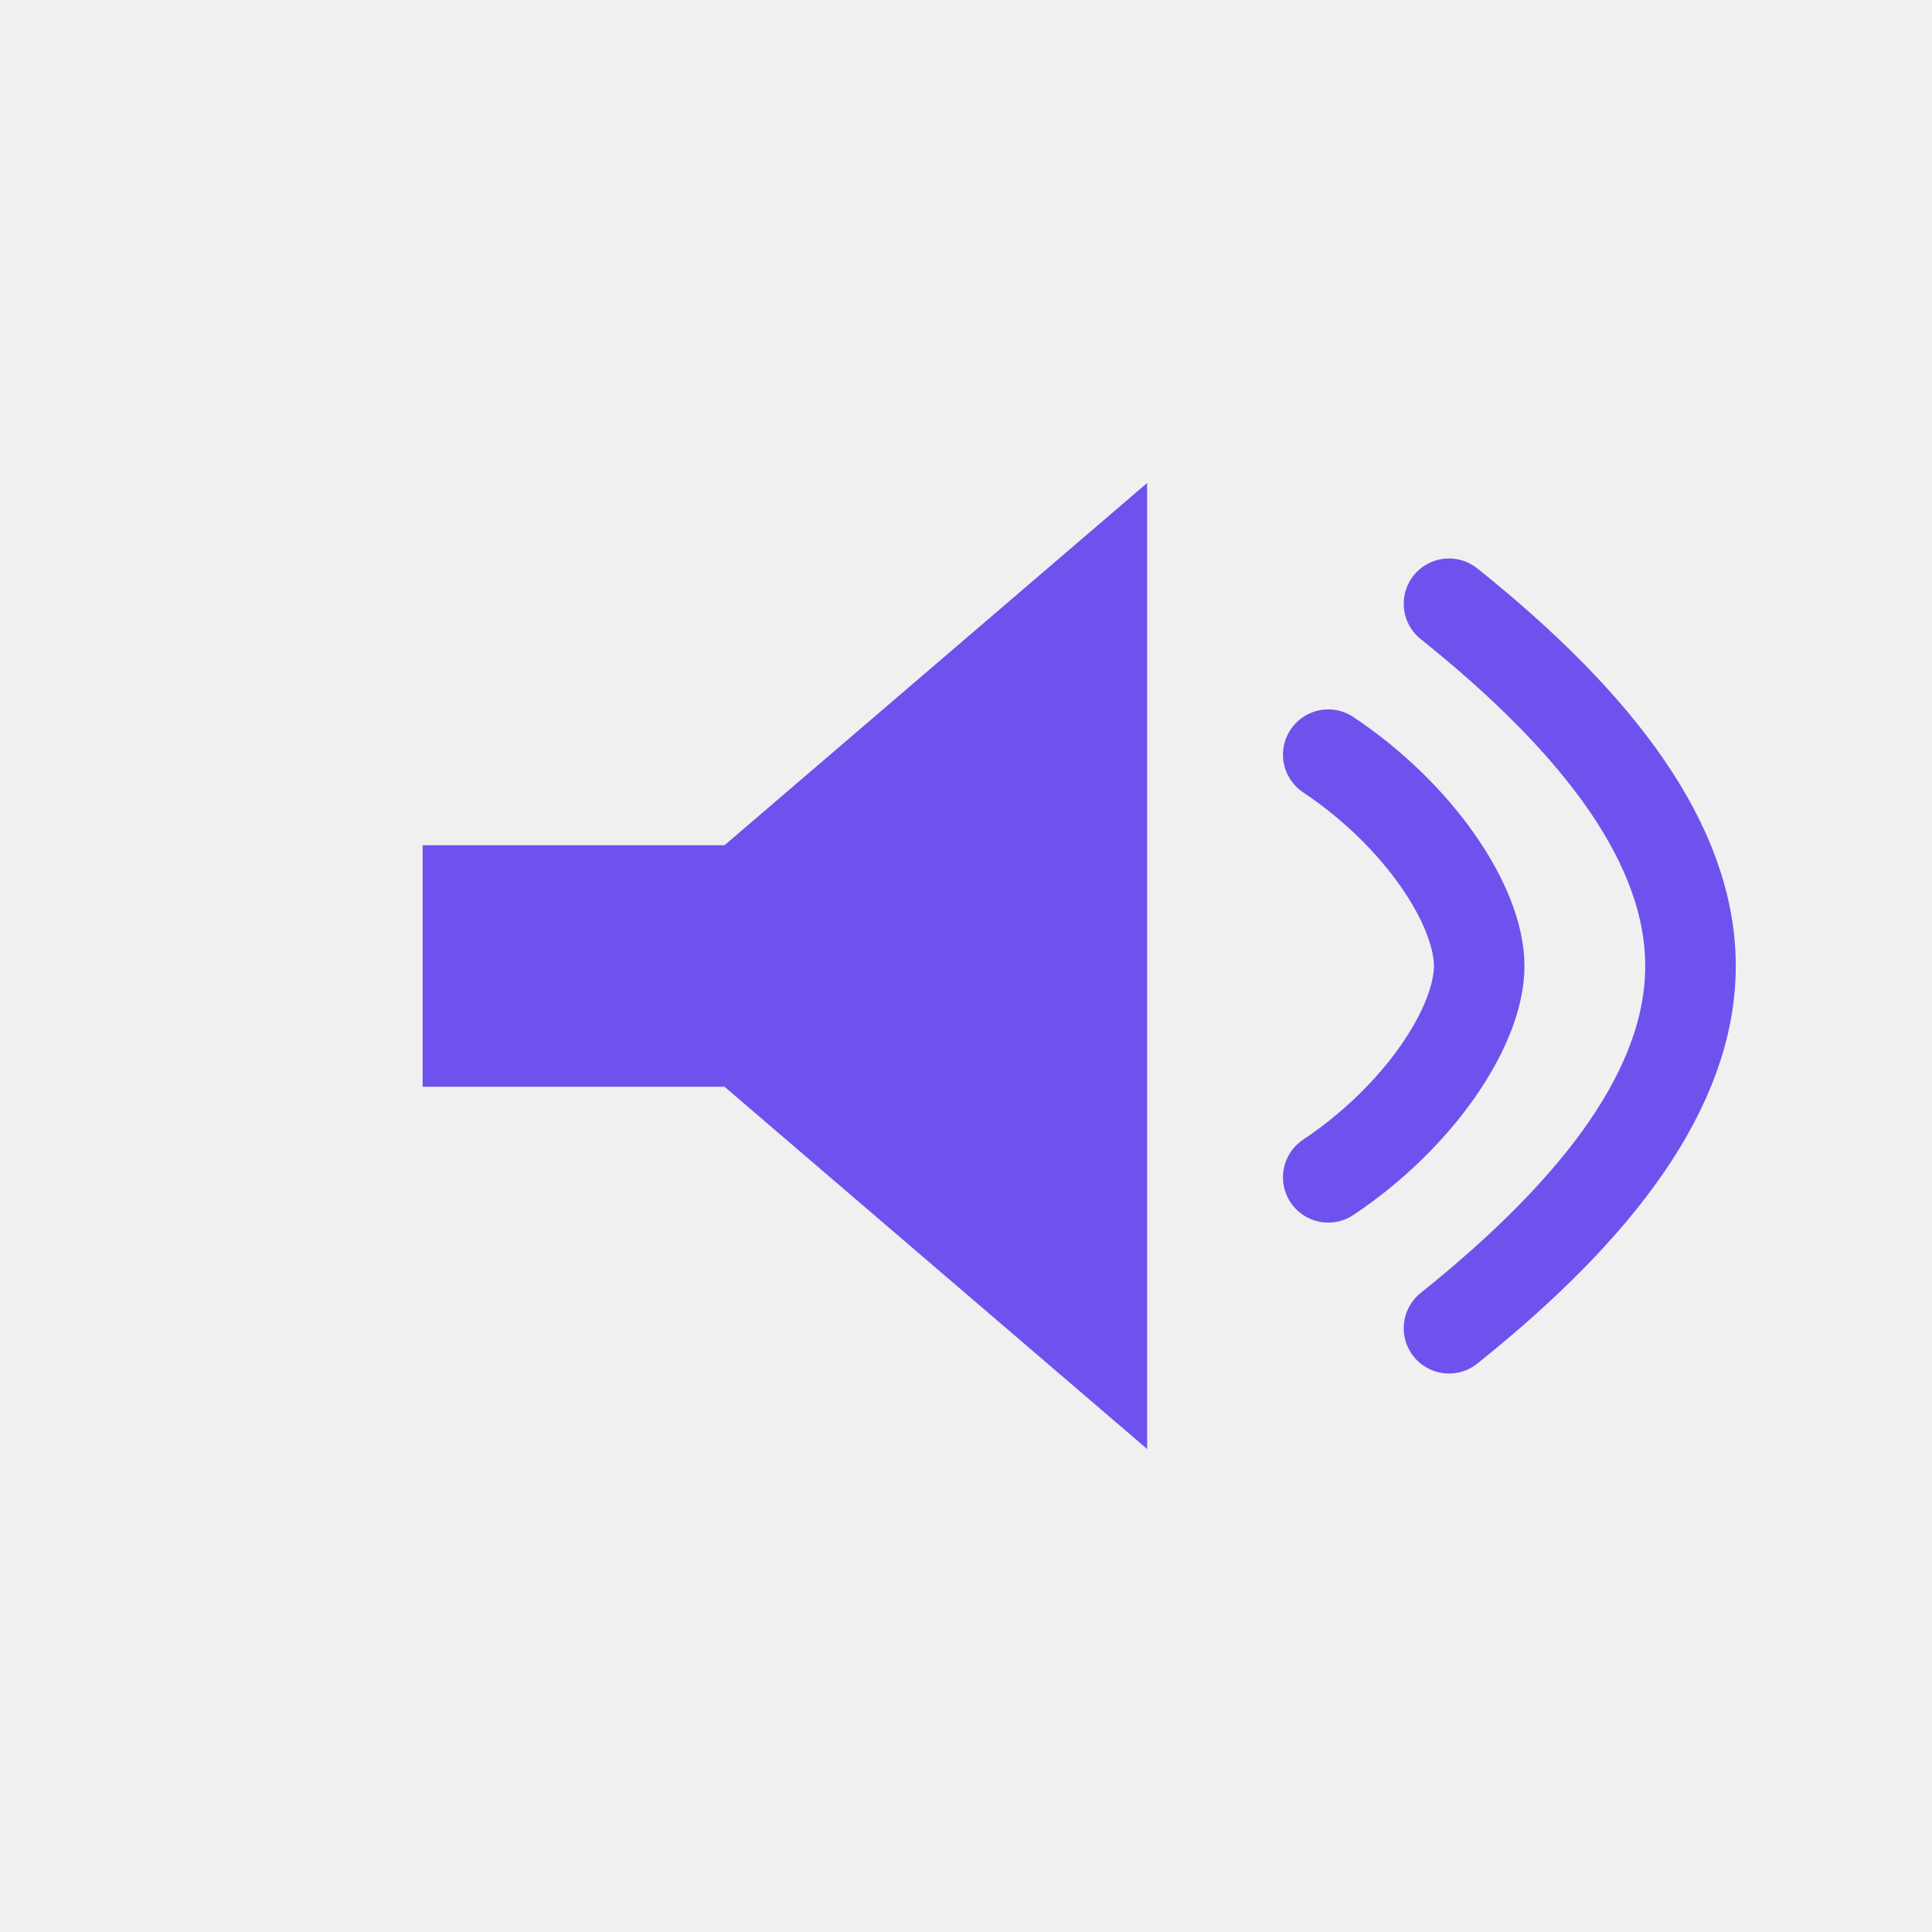
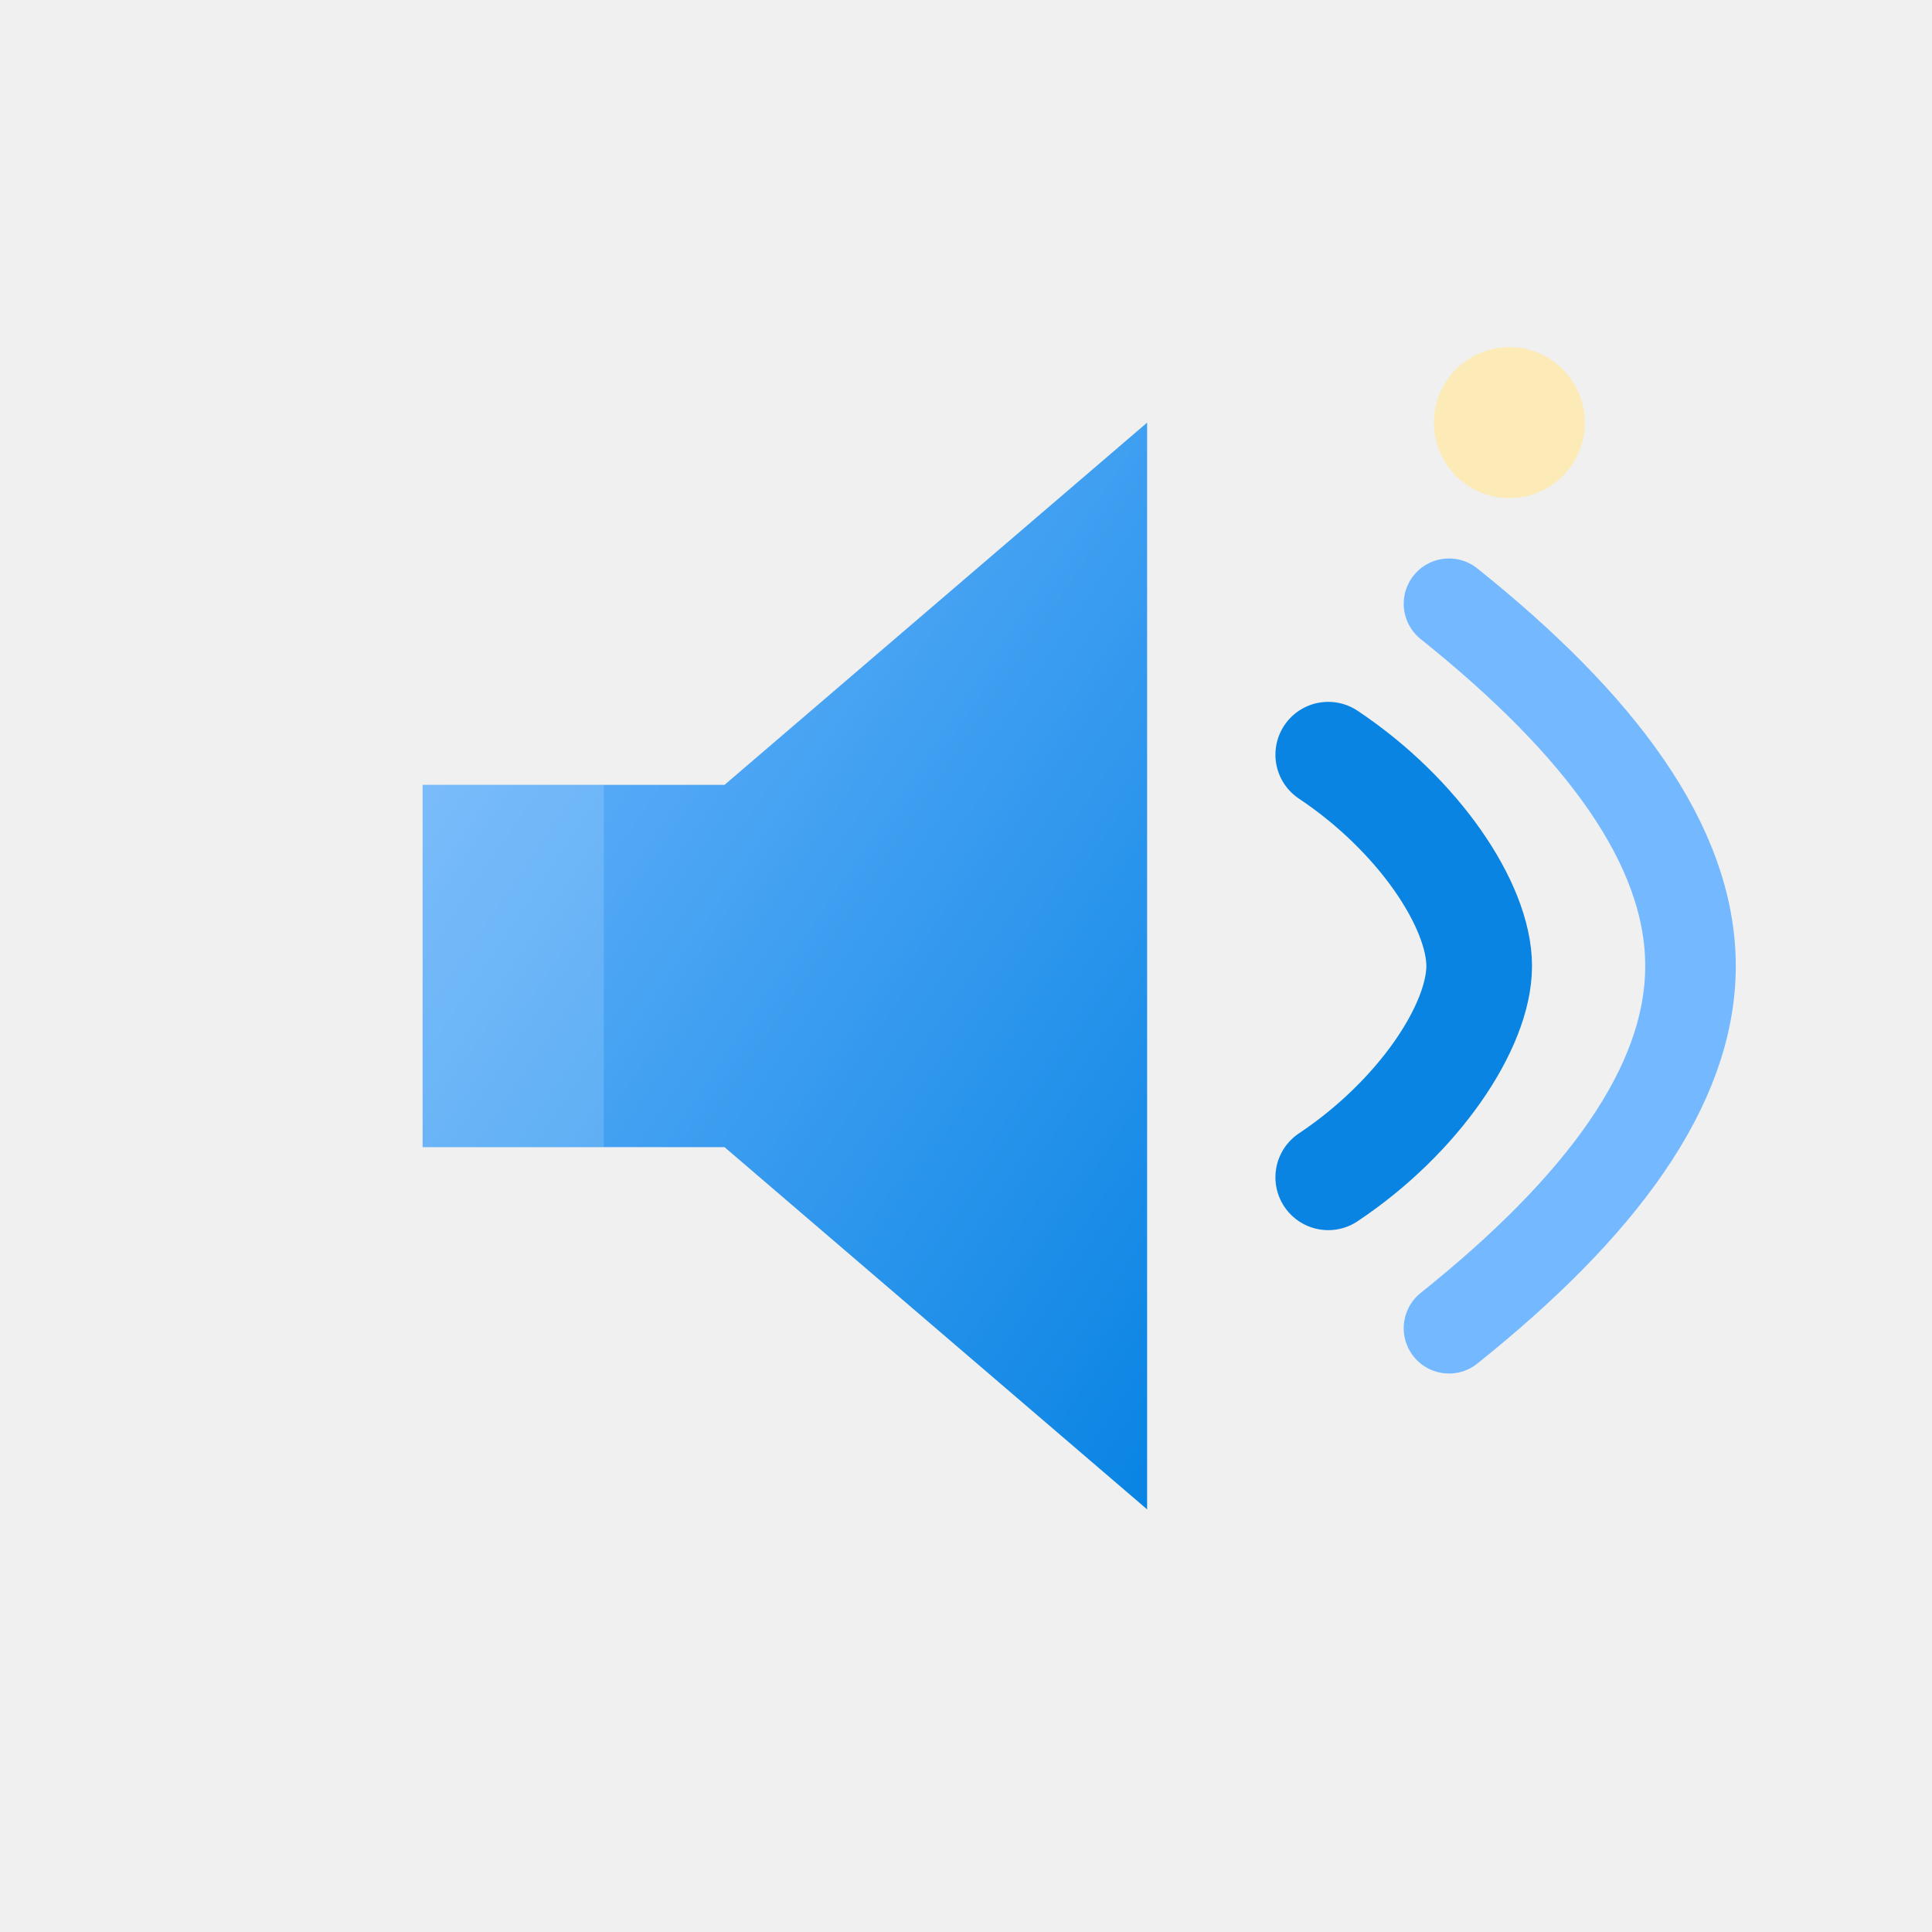
<svg xmlns="http://www.w3.org/2000/svg" viewBox="0 0 64 64">
-   <path d="M14 36V28h10l14-12v32L24 36H14Z" fill="#6F52ED" />
-   <path d="M44 25c3 2 5 5 5 7s-2 5-5 7M48 20c5 4 8 8 8 12s-3 8-8 12" fill="none" stroke="#6F52ED" stroke-width="3" stroke-linecap="round" />
+   <defs>
+     <linearGradient id="sg" x1="0" y1="0" x2="1" y2="1">
+       <stop offset="0" stop-color="#74B9FF" />
+       <stop offset="1" stop-color="#0984E3" />
+     </linearGradient>
+   </defs>
+   <path d="M14 38V26h10l14-12v36L24 38H14Z" fill="url(#sg)" />
+   <path d="M14 26h6v12h-6z" fill="#fff" opacity=".15" />
+   <path d="M44 25c3 2 5 5 5 7s-2 5-5 7" fill="none" stroke="#0984E3" stroke-width="3.5" stroke-linecap="round" />
+   <path d="M48 20c5 4 8 8 8 12s-3 8-8 12" fill="none" stroke="#74B9FF" stroke-width="3" stroke-linecap="round" />
+   <circle cx="50" cy="14" r="2.5" fill="#FFEAA7" opacity=".8" />
</svg>
